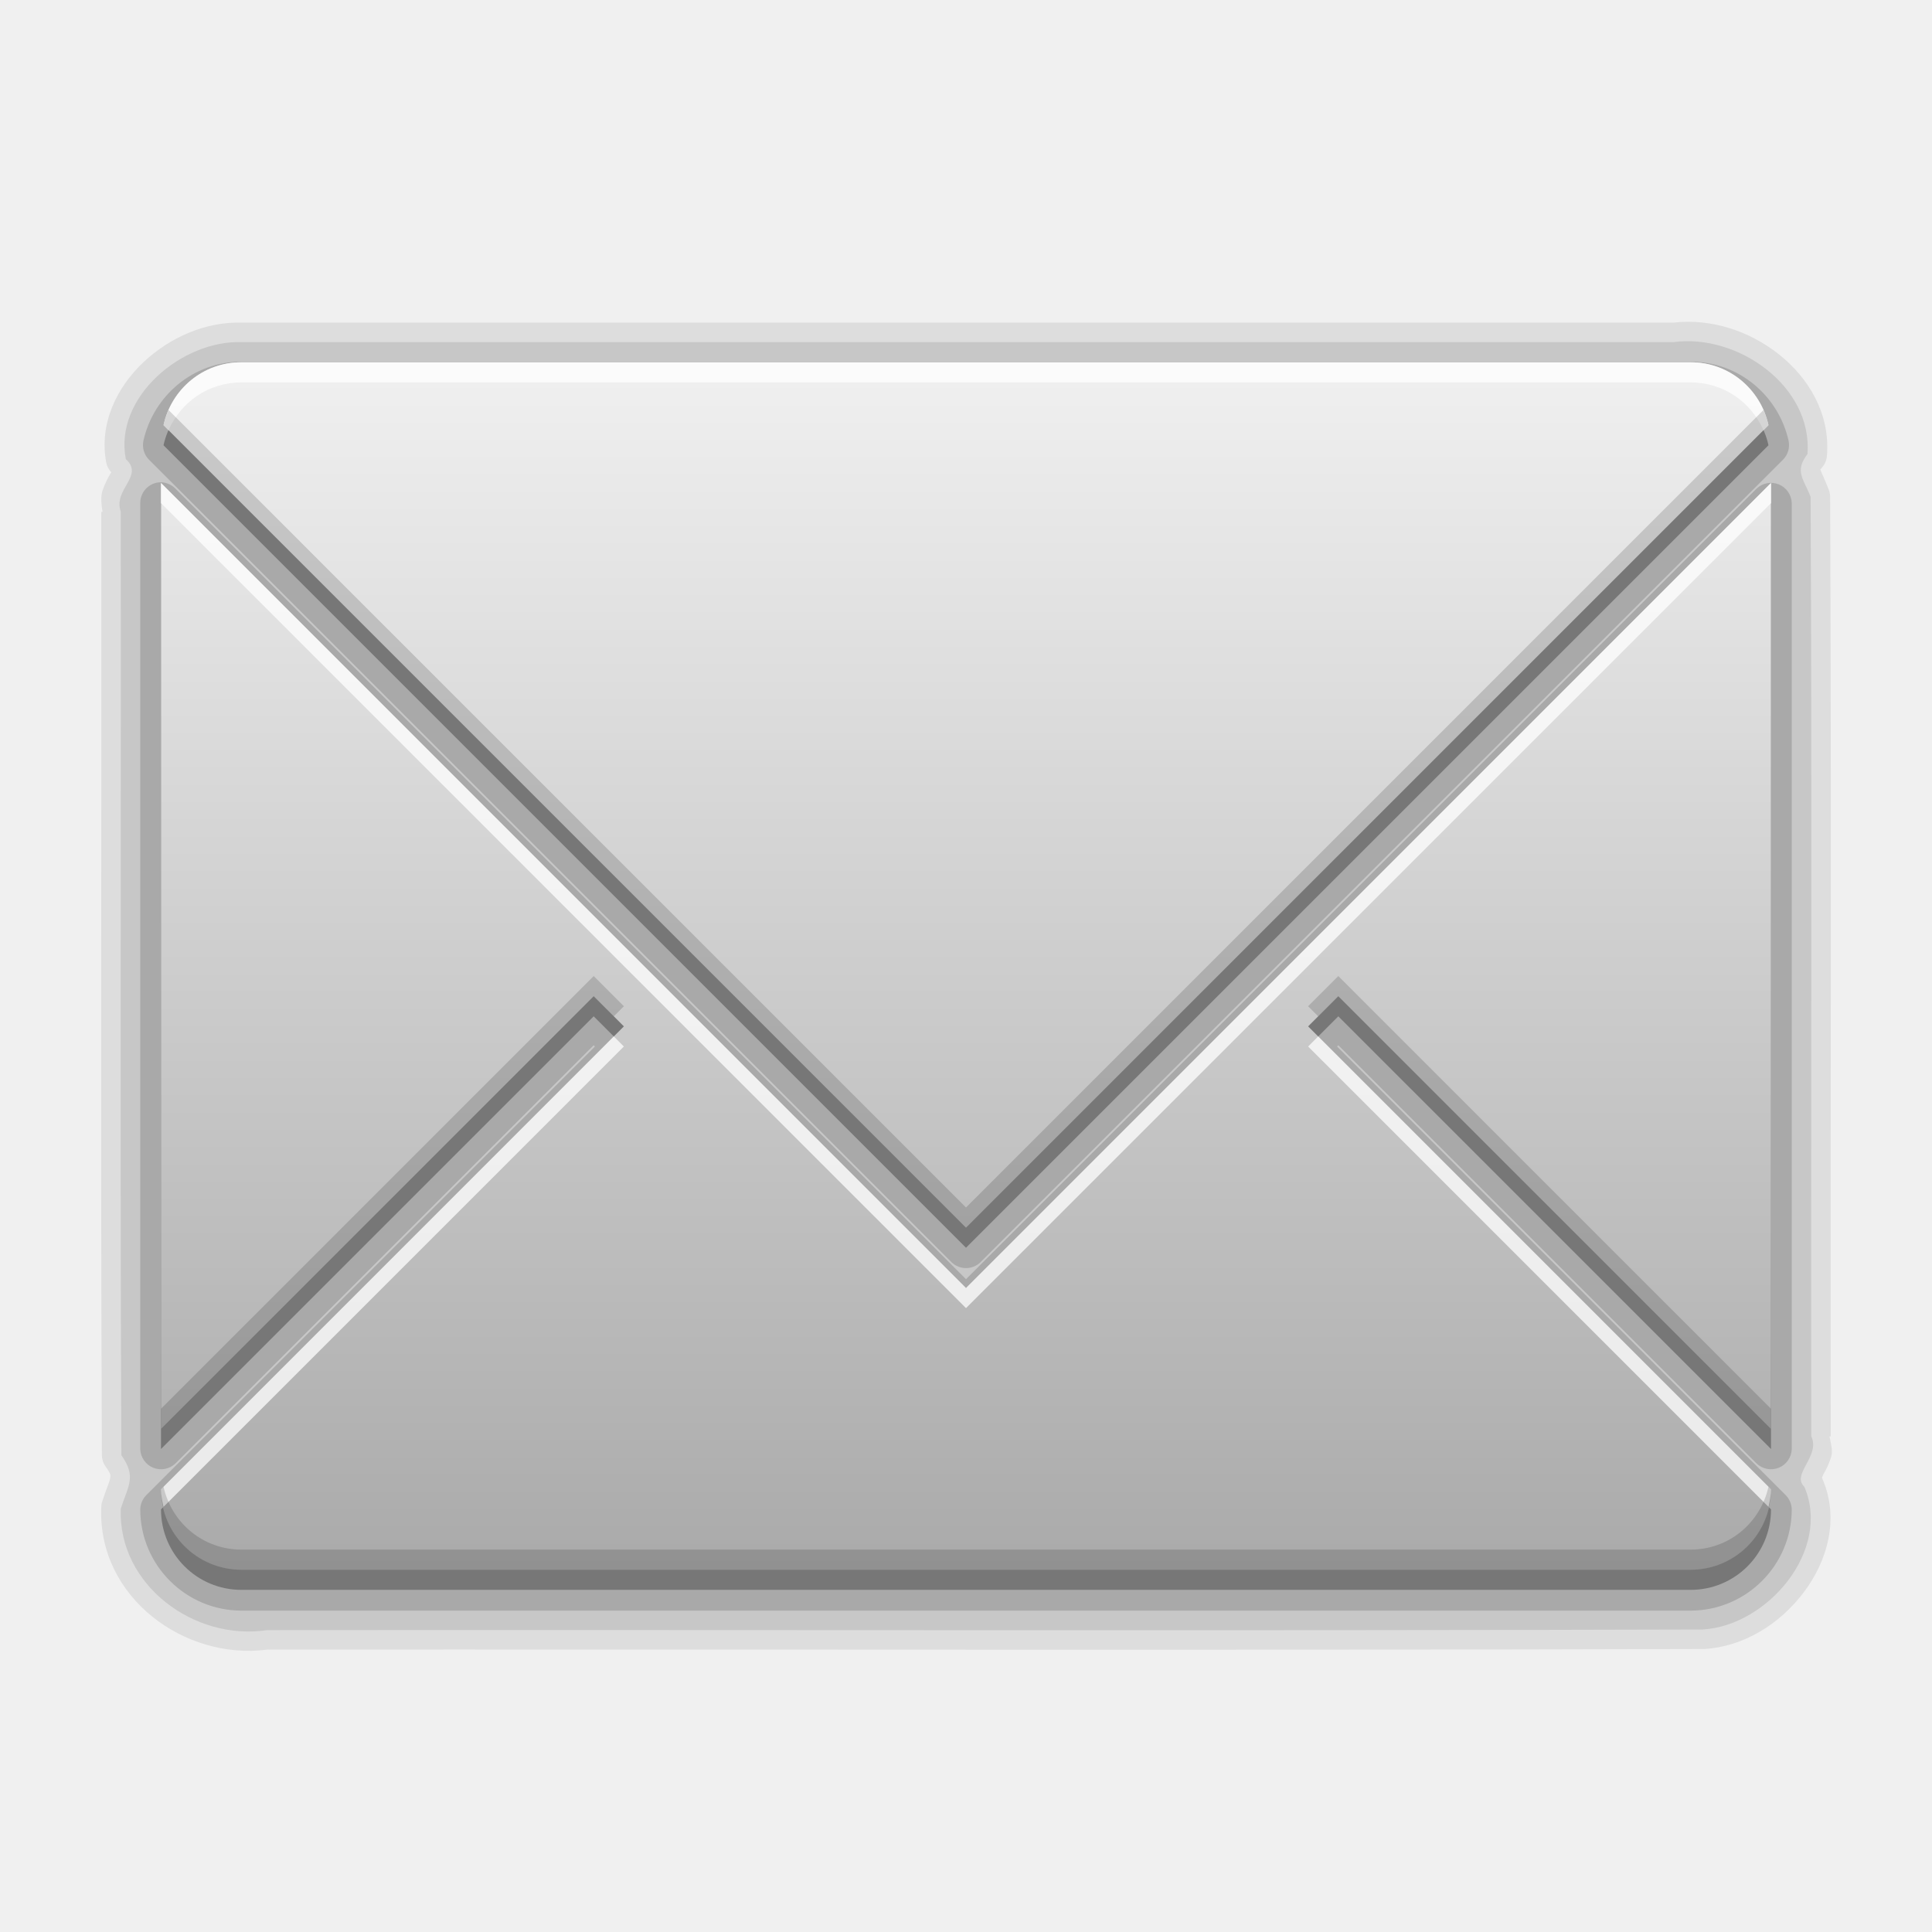
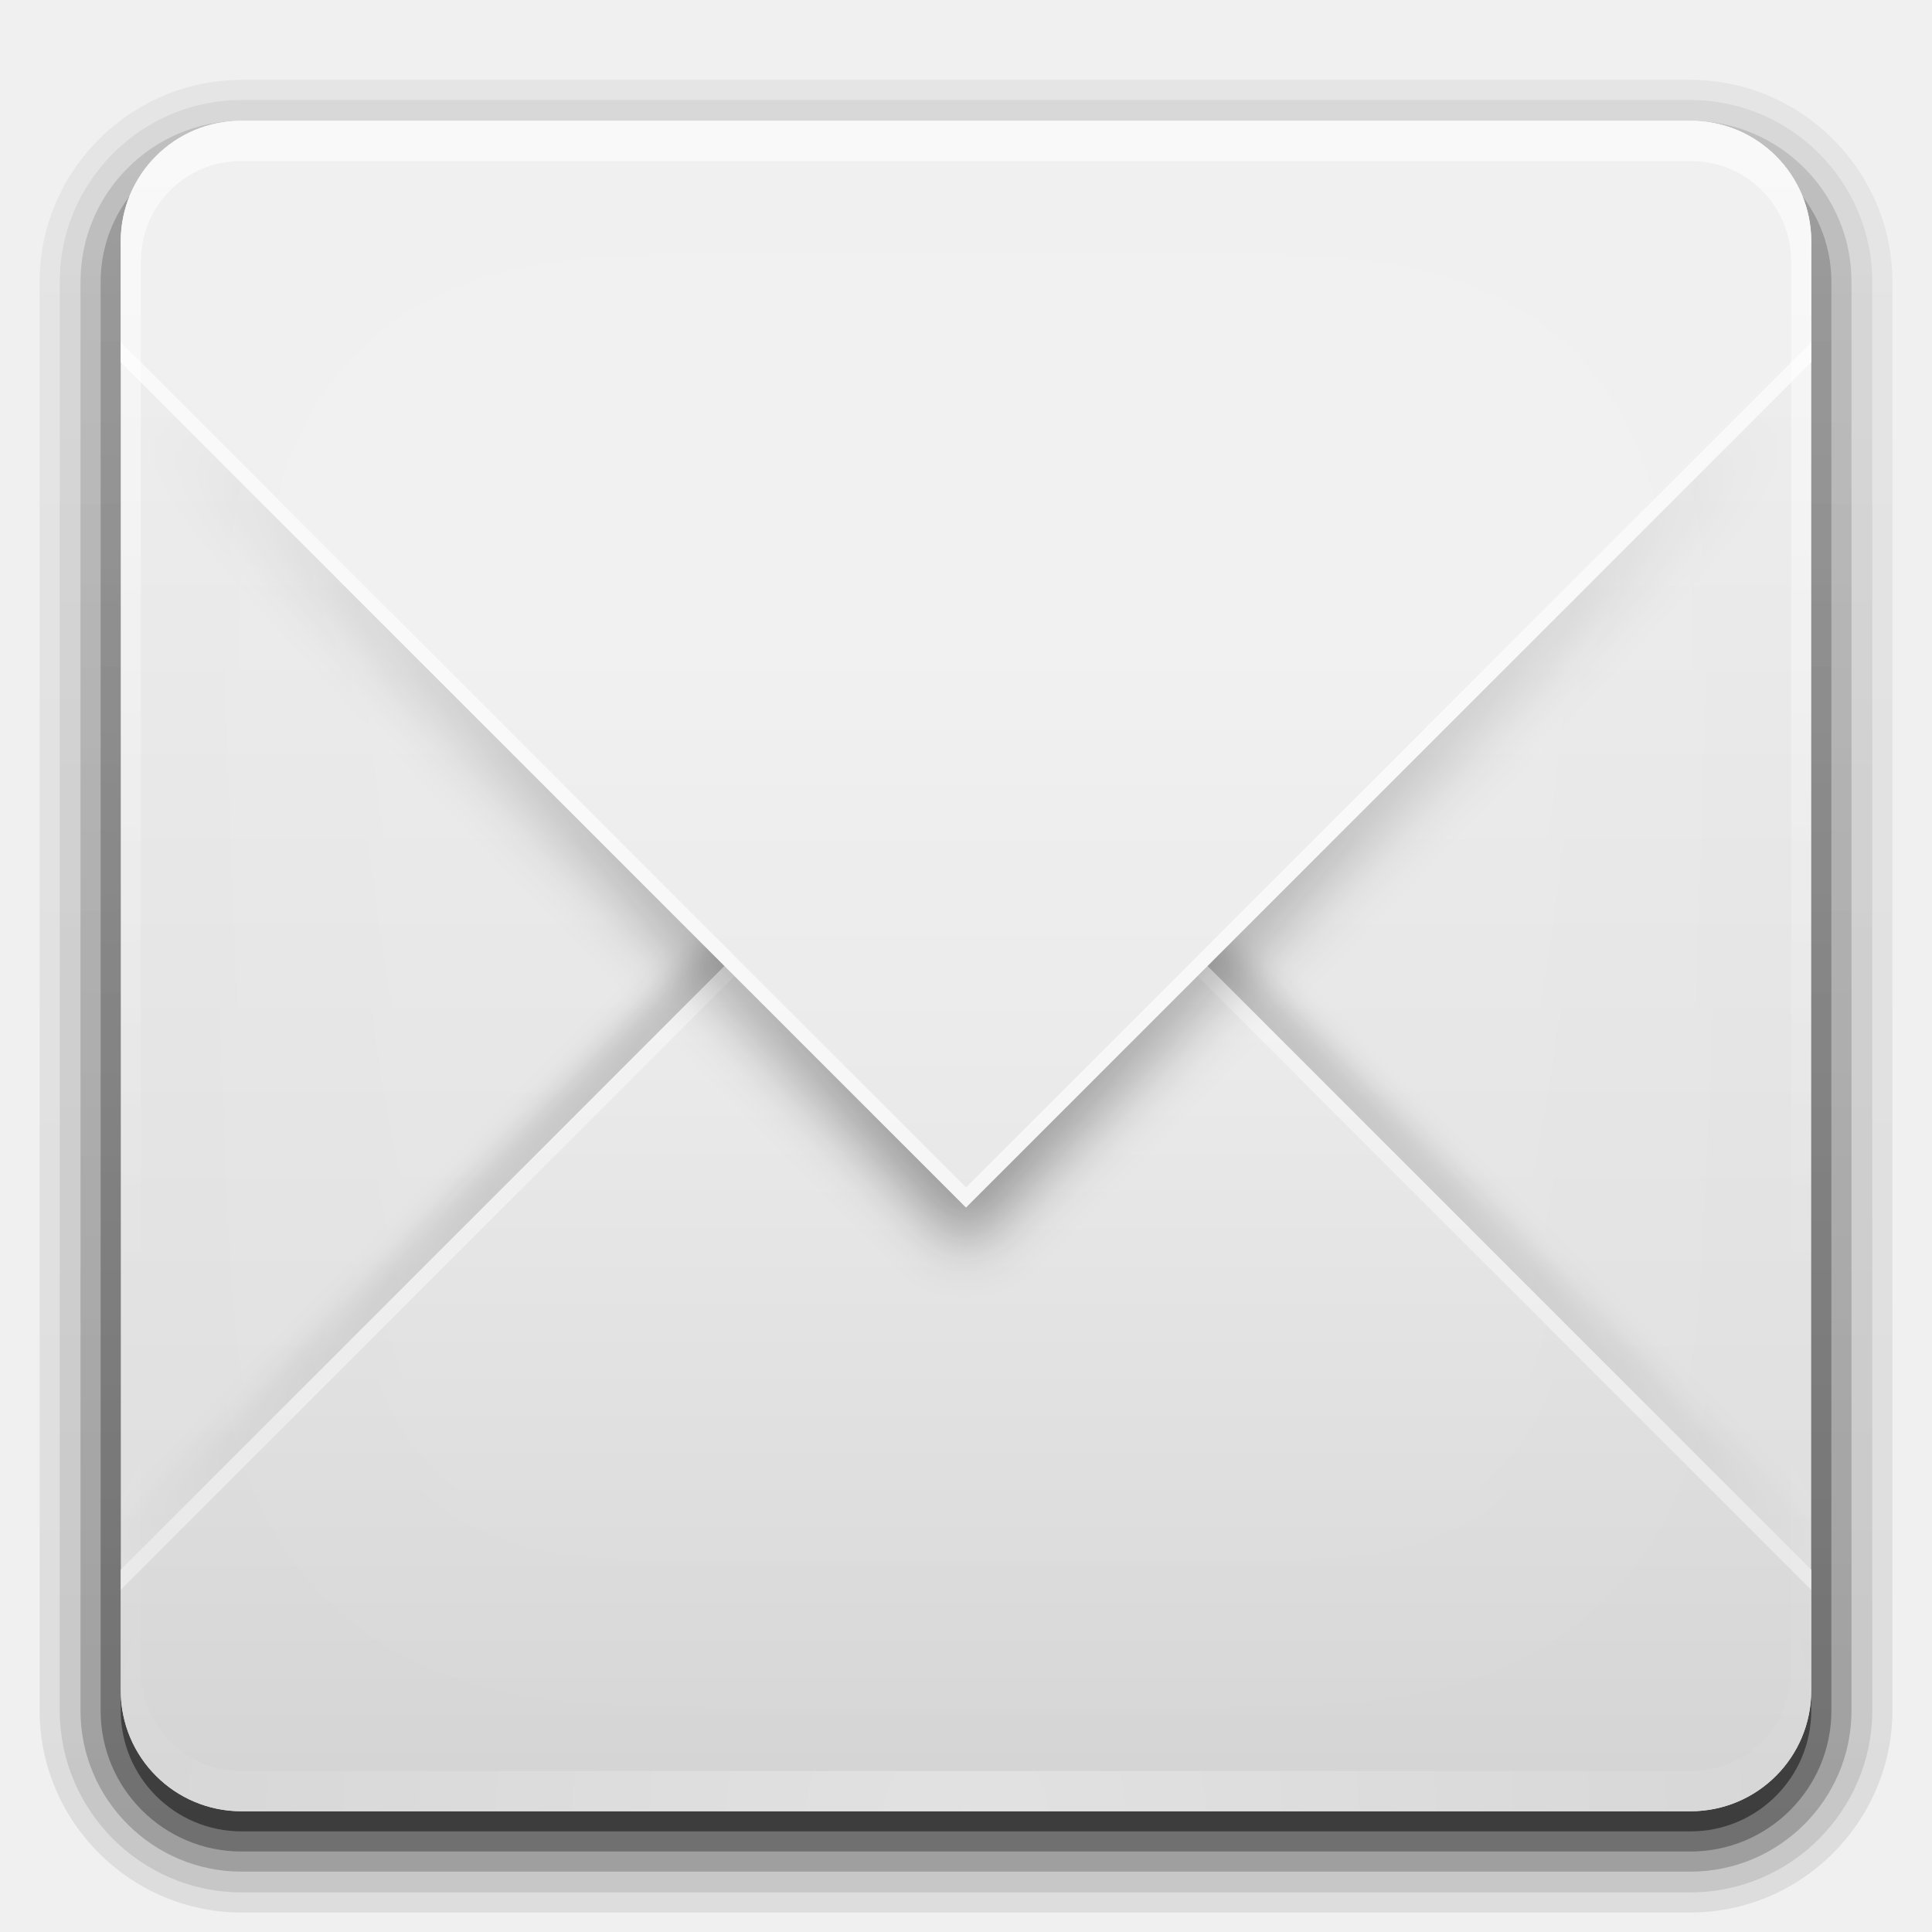
- <svg xmlns="http://www.w3.org/2000/svg" xmlns:xlink="http://www.w3.org/1999/xlink" version="1.0" width="96" height="96" id="svg2" style="display:inline">
-   <defs id="defs4">
-     <linearGradient id="linearGradient4081">
-       <stop id="stop4083" style="stop-color:#aaaaaa;stop-opacity:1" offset="0" />
-       <stop id="stop4085" style="stop-color:#f0f0f0;stop-opacity:1" offset="1" />
+ <svg xmlns="http://www.w3.org/2000/svg" xmlns:xlink="http://www.w3.org/1999/xlink" version="1.0" width="96" height="96" id="svg2408">
+   <defs id="defs2410">
+     <linearGradient id="linearGradient3727">
+       <stop id="stop3729" style="stop-color:#d5d5d5;stop-opacity:1" offset="0" />
+       <stop id="stop3731" style="stop-color:#f1f1f1;stop-opacity:1" offset="1" />
    </linearGradient>
-     <linearGradient x1="48" y1="68" x2="48" y2="8" id="linearGradient3702" xlink:href="#linearGradient4081" gradientUnits="userSpaceOnUse" gradientTransform="translate(0,10)" />
+     <linearGradient id="linearGradient3641">
+       <stop id="stop3643" style="stop-color:#000000;stop-opacity:1" offset="0" />
+       <stop id="stop3645" style="stop-color:#000000;stop-opacity:0" offset="1" />
+     </linearGradient>
+     <linearGradient x1="45.448" y1="92.54" x2="45.448" y2="7.017" id="ButtonShadow" gradientUnits="userSpaceOnUse" gradientTransform="scale(1.005865,0.994169)">
+       <stop id="stop3750" style="stop-color:#000000;stop-opacity:1" offset="0" />
+       <stop id="stop3752" style="stop-color:#000000;stop-opacity:0.588" offset="1" />
+     </linearGradient>
+     <linearGradient id="linearGradient3737">
+       <stop id="stop3739" style="stop-color:#ffffff;stop-opacity:1" offset="0" />
+       <stop id="stop3741" style="stop-color:#ffffff;stop-opacity:0" offset="1" />
+     </linearGradient>
+     <linearGradient id="linearGradient3700">
+       <stop id="stop3702" style="stop-color:#dcdcdc;stop-opacity:1" offset="0" />
+       <stop id="stop3704" style="stop-color:#f0f0f0;stop-opacity:1" offset="1" />
+     </linearGradient>
+     <filter color-interpolation-filters="sRGB" id="filter3174">
+       <feGaussianBlur id="feGaussianBlur3176" stdDeviation="1.71" />
+     </filter>
+     <filter x="-0.192" y="-0.192" width="1.384" height="1.384" color-interpolation-filters="sRGB" id="filter3794">
+       <feGaussianBlur id="feGaussianBlur3796" stdDeviation="5.28" />
+     </filter>
+     <linearGradient x1="48" y1="20.221" x2="48" y2="138.661" id="linearGradient3613" xlink:href="#linearGradient3737" gradientUnits="userSpaceOnUse" />
+     <radialGradient cx="48" cy="90.172" r="42" fx="48" fy="90.172" id="radialGradient3619" xlink:href="#linearGradient3737" gradientUnits="userSpaceOnUse" gradientTransform="matrix(1.157313,0,0,0.9959077,-7.551021,0.1971319)" />
+     <clipPath id="clipPath3613">
+       <rect width="84" height="84" rx="6" ry="6" x="6" y="6" id="rect3615" style="fill:#ffffff;fill-opacity:1;fill-rule:nonzero;stroke:none" />
+     </clipPath>
+     <linearGradient x1="48" y1="88" x2="48" y2="32" id="linearGradient3627" xlink:href="#linearGradient3700" gradientUnits="userSpaceOnUse" />
+     <linearGradient x1="48" y1="88" x2="48" y2="36" id="linearGradient3635" xlink:href="#linearGradient3727" gradientUnits="userSpaceOnUse" />
+     <filter color-interpolation-filters="sRGB" id="filter3649">
+       <feGaussianBlur id="feGaussianBlur3651" stdDeviation="1.38" />
+     </filter>
+     <filter color-interpolation-filters="sRGB" id="filter3665">
+       <feGaussianBlur id="feGaussianBlur3667" stdDeviation="0.69" />
+     </filter>
+     <linearGradient x1="36.357" y1="6" x2="36.357" y2="63.893" id="linearGradient3687" xlink:href="#linearGradient3737" gradientUnits="userSpaceOnUse" />
+     <linearGradient x1="48" y1="90" x2="48" y2="5.988" id="linearGradient3689" xlink:href="#linearGradient3700" gradientUnits="userSpaceOnUse" />
+     <clipPath id="clipPath3696">
+       <rect width="84" height="84" rx="6" ry="6" x="106" y="6" id="rect3698" style="fill:#ff00ff;fill-opacity:1;fill-rule:nonzero;stroke:none" />
+     </clipPath>
+     <linearGradient x1="48" y1="32" x2="48" y2="80" id="linearGradient3701" xlink:href="#linearGradient3641" gradientUnits="userSpaceOnUse" gradientTransform="translate(100,0)" />
+     <clipPath id="clipPath3703">
+       <rect width="84" height="84" rx="6" ry="6" x="106" y="6" id="rect3705" style="fill:#ff00ff;fill-opacity:1;fill-rule:nonzero;stroke:none" />
+     </clipPath>
+     <linearGradient x1="51" y1="62" x2="51" y2="21" id="linearGradient3707" xlink:href="#linearGradient3641" gradientUnits="userSpaceOnUse" gradientTransform="translate(100,-1)" />
+     <linearGradient id="linearGradient3737-3">
+       <stop id="stop3739-5" style="stop-color:#ffffff;stop-opacity:1" offset="0" />
+       <stop id="stop3741-7" style="stop-color:#ffffff;stop-opacity:0" offset="1" />
+     </linearGradient>
+     <radialGradient cx="48" cy="90.172" r="42" fx="48" fy="90.172" id="radialGradient2858" xlink:href="#linearGradient3737-3" gradientUnits="userSpaceOnUse" gradientTransform="matrix(1.157313,0,0,0.9959077,-7.551021,0.1971319)" />
+     <linearGradient x1="45.448" y1="92.54" x2="45.448" y2="7.017" id="ButtonShadow-0" gradientUnits="userSpaceOnUse" gradientTransform="matrix(1.005865,0,0,0.994169,100,0)">
+       <stop id="stop3750-8" style="stop-color:#000000;stop-opacity:1" offset="0" />
+       <stop id="stop3752-5" style="stop-color:#000000;stop-opacity:0.588" offset="1" />
+     </linearGradient>
+     <linearGradient x1="32.251" y1="6.132" x2="32.251" y2="90.239" id="linearGradient3780" xlink:href="#ButtonShadow-0" gradientUnits="userSpaceOnUse" gradientTransform="matrix(1.02381,0,0,1.011905,-1.142857,-98.07143)" />
+     <linearGradient x1="32.251" y1="6.132" x2="32.251" y2="90.239" id="linearGradient3772" xlink:href="#ButtonShadow-0" gradientUnits="userSpaceOnUse" gradientTransform="matrix(1.02381,0,0,1.011905,-1.142857,-98.07143)" />
+     <linearGradient x1="32.251" y1="6.132" x2="32.251" y2="90.239" id="linearGradient3725" xlink:href="#ButtonShadow-0" gradientUnits="userSpaceOnUse" gradientTransform="matrix(1.02381,0,0,1.011905,-1.142857,-98.07143)" />
+     <linearGradient x1="32.251" y1="6.132" x2="32.251" y2="90.239" id="linearGradient3721" xlink:href="#ButtonShadow-0" gradientUnits="userSpaceOnUse" gradientTransform="translate(0,-97)" />
+     <linearGradient x1="32.251" y1="6.132" x2="32.251" y2="90.239" id="linearGradient2918" xlink:href="#ButtonShadow-0" gradientUnits="userSpaceOnUse" gradientTransform="matrix(1.02381,0,0,1.011905,-1.142857,-98.07143)" />
  </defs>
-   <g transform="translate(0,74)" id="layer1" style="display:inline">
-     <path d="m 12,-57.969 c -1.783,-0.05 -3.559,0.729 -4.875,1.969 -1.323,1.247 -2.216,3.06 -1.844,5 a 0.977,0.977 0 0 0 0.25,0.469 c -0.012,0.03 -0.009,-0.002 -0.062,0.094 -0.1,0.18 -0.249,0.439 -0.375,0.812 -0.097,0.289 -0.063,0.674 0,1.062 l -0.062,0 c 0.021,15.626 -0.042,31.246 0.031,46.875 A 0.977,0.977 0 0 0 5.25,-1.125 c 0.293,0.411 0.242,0.434 0.219,0.594 -0.023,0.16 -0.2,0.545 -0.406,1.188 A 0.977,0.977 0 0 0 5.031,0.938 c -0.162,4.417 4.113,7.569 8.25,7.031 0.052,-0.007 0.104,0.008 0.156,0 23.727,-0.02 47.456,0.041 71.188,-0.031 a 0.977,0.977 0 0 0 0.062,0 C 86.656,7.821 88.443,6.688 89.625,5.125 90.807,3.562 91.405,1.459 90.562,-0.5 a 0.977,0.977 0 0 0 -0.031,-0.062 c 0.025,-0.055 0.022,-0.085 0.094,-0.219 0.114,-0.212 0.272,-0.49 0.375,-0.875 0.072,-0.271 -0.023,-0.622 -0.094,-0.969 l 0.062,0 c -0.021,-15.555 0.042,-31.128 -0.031,-46.688 a 0.977,0.977 0 0 0 -0.062,-0.344 c -0.209,-0.541 -0.387,-0.893 -0.406,-0.969 -0.019,-0.076 -0.095,0.069 0.125,-0.219 a 0.977,0.977 0 0 0 0.188,-0.531 c 0.161,-2.064 -0.909,-3.852 -2.406,-5.031 -1.465,-1.153 -3.357,-1.778 -5.219,-1.562 l -0.125,0 -71,0 -0.031,0 z" id="path3770" style="opacity:0.08;color:#000000;fill:#000000;fill-opacity:1;fill-rule:nonzero;stroke:none;stroke-width:1;marker:none;visibility:visible;display:inline;overflow:visible;enable-background:accumulate" />
-     <path d="m 12,-57 c -2.939,-0.099 -6.344,2.718 -5.75,5.812 0.937,0.845 -0.645,1.498 -0.25,2.61 C 6.021,-32.949 5.958,-17.311 6.031,-1.688 6.791,-0.622 6.369,-0.179 6,0.969 5.861,4.771 9.67,7.55 13.267,7 37.048,6.979 60.832,7.041 84.612,6.969 87.832,6.778 91.012,3.028 89.656,-0.125 88.993,-0.75 90.473,-1.645 90,-2.634 89.979,-18.192 90.042,-33.759 89.969,-49.312 89.626,-50.199 89.153,-50.575 89.812,-51.438 90.076,-54.812 86.336,-57.433 83.155,-57 59.437,-57 35.718,-57 12,-57 z" id="path3764" style="opacity:0.1;color:#000000;fill:#000000;fill-opacity:1;fill-rule:nonzero;stroke:none;stroke-width:1;marker:none;visibility:visible;display:inline;overflow:visible;enable-background:accumulate" />
-     <path d="m 12,-56.031 c -2.395,0 -4.377,1.692 -4.875,3.938 a 1.034,1.034 0 0 0 0.281,0.938 l 39.875,39.875 a 1.034,1.034 0 0 0 1.438,0 l 39.875,-39.875 a 1.034,1.034 0 0 0 0.281,-0.938 c -0.498,-2.245 -2.48,-3.938 -4.875,-3.938 l -72,0 z m -4.125,6 A 1.034,1.034 0 0 0 6.969,-49 l 0,47 a 1.034,1.034 0 0 0 1.75,0.719 L 29.5,-22.062 29.562,-22 7.281,0.281 A 1.034,1.034 0 0 0 6.969,1 c 0,2.771 2.26,5.031 5.031,5.031 l 72,0 c 2.771,0 5.031,-2.26 5.031,-5.031 A 1.034,1.034 0 0 0 88.719,0.281 L 66.438,-22 66.5,-22.062 87.281,-1.281 A 1.034,1.034 0 0 0 89.031,-2 l 0,-47 a 1.034,1.034 0 0 0 -1.75,-0.719 L 48,-10.438 8.719,-49.719 A 1.034,1.034 0 0 0 7.875,-50.031 z" id="path3760" style="opacity:0.15;color:#000000;fill:#000000;fill-opacity:1;fill-rule:nonzero;stroke:none;stroke-width:1;marker:none;visibility:visible;display:inline;overflow:visible;enable-background:accumulate" />
-     <path d="m 12,-55 c -1.915,0 -3.477,1.334 -3.875,3.125 L 48,-12 87.875,-51.875 C 87.477,-53.666 85.915,-55 84,-55 l -72,0 z M 8,-49 8,-2 29.5,-23.5 31,-22 8,1 c 0,2.216 1.784,4 4,4 l 72,0 c 2.216,0 4,-1.784 4,-4 L 65,-22 66.5,-23.5 88,-2 88,-49 48,-9 8,-49 z" id="path3753" style="opacity:0.3;color:#000000;fill:#000000;fill-opacity:1;fill-rule:nonzero;stroke:none;stroke-width:1;marker:none;visibility:visible;display:inline;overflow:visible;enable-background:accumulate" />
-     <path d="m 12,18 c -1.915,0 -3.477,1.334 -3.875,3.125 L 48,61 87.875,21.125 C 87.477,19.334 85.915,18 84,18 L 12,18 z M 8,24 8,71 29.5,49.5 31,51 8,74 c 0,2.216 1.784,4 4,4 l 72,0 c 2.216,0 4,-1.784 4,-4 L 65,51 66.5,49.5 88,71 88,24 48,64 8,24 z" transform="translate(0,-74)" id="rect2922" style="color:#000000;fill:url(#linearGradient3702);fill-opacity:1;fill-rule:nonzero;stroke:none;stroke-width:1;marker:none;visibility:visible;display:inline;overflow:visible;enable-background:accumulate" />
-     <path d="m 12,18 c -1.915,0 -3.477,1.334 -3.875,3.125 l 0.25,0.25 C 8.99,19.975 10.365,19 12,19 l 72,0 c 1.635,0 3.01,0.975 3.625,2.375 l 0.25,-0.25 C 87.477,19.334 85.915,18 84,18 L 12,18 z M 8,24 8,25 48,65 88,25 88,24 48,64 8,24 z M 30.5,51.5 8,74 c 0,0.301 0.062,0.593 0.125,0.875 L 31,52 30.5,51.5 z m 35,0 L 65,52 87.875,74.875 C 87.938,74.593 88,74.301 88,74 L 65.5,51.5 z" transform="translate(0,-74)" id="path3734" style="opacity:0.75;color:#000000;fill:#ffffff;fill-opacity:1;fill-rule:nonzero;stroke:none;stroke-width:1;marker:none;visibility:visible;display:inline;overflow:visible;enable-background:accumulate" />
-     <path d="m 8.375,20.375 c -0.105,0.239 -0.192,0.489 -0.25,0.75 L 48,61 87.875,21.125 c -0.058,-0.261 -0.145,-0.511 -0.25,-0.75 L 48,60 8.375,20.375 z M 29.5,48.5 8,70 l 0,1 21.5,-21.5 1,1 L 31,50 29.5,48.5 z m 37,0 -1.5,1.5 0.5,0.5 1,-1 L 88,71 88,70 66.5,48.5 z M 8.125,73.875 8,74 c 0,2.216 1.784,4 4,4 l 72,0 c 2.216,0 4,-1.784 4,-4 L 87.875,73.875 C 87.477,75.666 85.915,77 84,77 L 12,77 C 10.085,77 8.523,75.666 8.125,73.875 z" transform="translate(0,-74)" id="path3744" style="opacity:0.15;color:#000000;fill:#000000;fill-opacity:1;fill-rule:nonzero;stroke:none;stroke-width:1;marker:none;visibility:visible;display:inline;overflow:visible;enable-background:accumulate" />
+   <g id="layer2" style="display:none">
+     <rect width="86" height="85" rx="6" ry="6" x="5" y="7" id="rect3745" style="opacity:0.9;fill:url(#ButtonShadow);fill-opacity:1;fill-rule:nonzero;stroke:none;filter:url(#filter3174)" />
+   </g>
+   <g id="layer3" style="display:inline">
+     <path d="m 12,-95.031 c -5.511,0 -10.031,4.52 -10.031,10.031 l 0,71 c 0,5.511 4.52,10.031 10.031,10.031 l 72,0 c 5.511,0 10.031,-4.52 10.031,-10.031 l 0,-71 c 0,-5.511 -4.52,-10.031 -10.031,-10.031 l -72,0 z" transform="scale(1,-1)" id="path3786" style="opacity:0.08;fill:url(#linearGradient2918);fill-opacity:1;fill-rule:nonzero;stroke:none;display:inline" />
+     <path d="m 12,-94.031 c -4.972,0 -9.031,4.06 -9.031,9.031 l 0,71 c 0,4.972 4.06,9.031 9.031,9.031 l 72,0 c 4.972,0 9.031,-4.06 9.031,-9.031 l 0,-71 c 0,-4.972 -4.06,-9.031 -9.031,-9.031 l -72,0 z" transform="scale(1,-1)" id="path3778" style="opacity:0.1;fill:url(#linearGradient3780);fill-opacity:1;fill-rule:nonzero;stroke:none;display:inline" />
+     <path d="m 12,-93 c -4.409,0 -8,3.591 -8,8 l 0,71 c 0,4.409 3.591,8 8,8 l 72,0 c 4.409,0 8,-3.591 8,-8 l 0,-71 c 0,-4.409 -3.591,-8 -8,-8 l -72,0 z" transform="scale(1,-1)" id="path3770" style="opacity:0.2;fill:url(#linearGradient3772);fill-opacity:1;fill-rule:nonzero;stroke:none;display:inline" />
+     <rect width="86" height="85" rx="7" ry="7" x="5" y="-92" transform="scale(1,-1)" id="rect3723" style="opacity:0.3;fill:url(#linearGradient3725);fill-opacity:1;fill-rule:nonzero;stroke:none;display:inline" />
+     <rect width="84" height="84" rx="6" ry="6" x="6" y="-91" transform="scale(1,-1)" id="rect3716" style="opacity:0.45;fill:url(#linearGradient3721);fill-opacity:1;fill-rule:nonzero;stroke:none;display:inline" />
+   </g>
+   <g id="layer1">
+     <rect width="84" height="84" rx="6" ry="6" x="6" y="6" id="rect2419" style="fill:url(#linearGradient3689);fill-opacity:1;fill-rule:nonzero;stroke:none" />
+     <path d="m 112,89 c -3.324,0 -6,-2.676 -6,-6 l 0,-6 42,-42 42,42 0,6 c 0,3.324 -2.676,6 -6,6 l -72,0 z" transform="translate(-100,-1)" clip-path="url(#clipPath3696)" id="path3653" style="opacity:0.3;fill:url(#linearGradient3701);fill-opacity:1;stroke:none;filter:url(#filter3665)" />
+     <path d="M 12,90 C 8.676,90 6,87.324 6,84 l 0,-6 42,-42 42,42 0,6 c 0,3.324 -2.676,6 -6,6 l -72,0 z" id="path3619" style="fill:url(#linearGradient3635);fill-opacity:1;stroke:none" />
+     <path d="M 48,36 6,78 6,79 48,37 90,79 90,78 48,36 z" id="path3718" style="opacity:0.4;fill:#ffffff;fill-opacity:1;stroke:none" />
+     <path d="m 112,7 c -3.324,0 -6,2.676 -6,6 l 0,6 42,42 42,-42 0,-6 c 0,-3.324 -2.676,-6 -6,-6 l -72,0 z" transform="translate(-100,1)" clip-path="url(#clipPath3703)" id="path3637" style="opacity:0.4;fill:url(#linearGradient3707);fill-opacity:1;stroke:none;filter:url(#filter3649)" />
+     <path d="M 12,6 C 8.676,6 6,8.676 6,12 l 0,6 42,42 42,-42 0,-6 C 90,8.676 87.324,6 84,6 L 12,6 z" id="path3613" style="fill:url(#linearGradient3627);fill-opacity:1;stroke:none" />
+     <path d="M 6,17 6,18 48,60 90,18 90,17 48,59 6,17 z" id="path3709" style="opacity:0.6;fill:#ffffff;fill-opacity:1;stroke:none" />
+   </g>
+   <g id="layer5">
+     <rect width="66" height="66" rx="12" ry="12" x="15" y="15" clip-path="url(#clipPath3613)" id="rect3171" style="opacity:0.1;fill:url(#linearGradient3613);fill-opacity:1;fill-rule:nonzero;stroke:#ffffff;stroke-width:0.5;stroke-linecap:round;stroke-linejoin:miter;stroke-miterlimit:4;stroke-opacity:1;stroke-dasharray:none;stroke-dashoffset:0;filter:url(#filter3794)" />
+     <path d="M 12,90 C 8.676,90 6,87.324 6,84 L 6,82 6,14 6,12 c 0,-0.335 0.041,-0.651 0.094,-0.969 0.049,-0.296 0.097,-0.597 0.188,-0.875 C 6.291,10.126 6.302,10.093 6.312,10.062 6.411,9.775 6.547,9.515 6.688,9.25 6.832,8.976 7.003,8.714 7.188,8.469 7.372,8.223 7.561,7.995 7.781,7.781 8.221,7.353 8.724,6.967 9.281,6.688 9.56,6.548 9.855,6.441 10.156,6.344 9.9,6.444 9.67,6.58 9.438,6.719 c -0.007,0.004 -0.024,-0.004 -0.031,0 -0.032,0.019 -0.062,0.043 -0.094,0.062 -0.12,0.077 -0.231,0.164 -0.344,0.25 -0.106,0.081 -0.213,0.161 -0.312,0.25 C 8.478,7.443 8.309,7.627 8.156,7.812 8.049,7.943 7.938,8.078 7.844,8.219 7.819,8.257 7.805,8.305 7.781,8.344 7.716,8.447 7.651,8.548 7.594,8.656 7.493,8.851 7.388,9.072 7.312,9.281 7.305,9.303 7.289,9.322 7.281,9.344 7.249,9.436 7.245,9.531 7.219,9.625 7.188,9.732 7.148,9.828 7.125,9.938 7.052,10.279 7,10.636 7,11 l 0,2 0,68 0,2 c 0,2.782 2.218,5 5,5 l 2,0 68,0 2,0 c 2.782,0 5,-2.218 5,-5 l 0,-2 0,-68 0,-2 C 89,10.636 88.948,10.279 88.875,9.938 88.831,9.731 88.787,9.54 88.719,9.344 88.711,9.322 88.695,9.303 88.688,9.281 88.625,9.108 88.549,8.914 88.469,8.75 88.427,8.667 88.39,8.58 88.344,8.5 88.289,8.403 88.217,8.312 88.156,8.219 88.062,8.078 87.951,7.943 87.844,7.812 87.701,7.638 87.541,7.466 87.375,7.312 87.364,7.302 87.355,7.291 87.344,7.281 87.205,7.156 87.059,7.047 86.906,6.938 86.804,6.864 86.702,6.784 86.594,6.719 c -0.007,-0.004 -0.024,0.004 -0.031,0 -0.232,-0.139 -0.463,-0.275 -0.719,-0.375 0.302,0.097 0.596,0.204 0.875,0.344 0.557,0.279 1.06,0.666 1.5,1.094 0.22,0.214 0.409,0.442 0.594,0.688 0.184,0.246 0.355,0.508 0.5,0.781 0.14,0.265 0.276,0.525 0.375,0.812 0.01,0.031 0.021,0.063 0.031,0.094 0.09,0.278 0.139,0.579 0.188,0.875 C 89.959,11.349 90,11.665 90,12 l 0,2 0,68 0,2 c 0,3.324 -2.676,6 -6,6 l -72,0 z" id="path3615" style="opacity:0;fill:url(#radialGradient3619);fill-opacity:1;fill-rule:nonzero;stroke:none" />
+     <path d="M 12,6 C 8.676,6 6,8.676 6,12 l 0,2 0,68 0,2 c 0,0.335 0.041,0.651 0.094,0.969 0.049,0.296 0.097,0.597 0.188,0.875 0.01,0.03 0.021,0.064 0.031,0.094 0.099,0.288 0.235,0.547 0.375,0.812 0.145,0.274 0.316,0.536 0.5,0.781 0.184,0.246 0.374,0.473 0.594,0.688 0.44,0.428 0.943,0.815 1.5,1.094 0.279,0.14 0.573,0.247 0.875,0.344 -0.256,-0.1 -0.487,-0.236 -0.719,-0.375 -0.007,-0.004 -0.024,0.004 -0.031,0 -0.032,-0.019 -0.062,-0.043 -0.094,-0.062 -0.12,-0.077 -0.231,-0.164 -0.344,-0.25 -0.106,-0.081 -0.213,-0.161 -0.312,-0.25 C 8.478,88.557 8.309,88.373 8.156,88.188 8.049,88.057 7.938,87.922 7.844,87.781 7.819,87.743 7.805,87.695 7.781,87.656 7.716,87.553 7.651,87.452 7.594,87.344 7.493,87.149 7.388,86.928 7.312,86.719 7.304,86.697 7.289,86.678 7.281,86.656 7.249,86.564 7.245,86.469 7.219,86.375 7.188,86.268 7.148,86.172 7.125,86.062 7.052,85.721 7,85.364 7,85 L 7,83 7,15 7,13 C 7,10.218 9.218,8 12,8 l 2,0 68,0 2,0 c 2.782,0 5,2.218 5,5 l 0,2 0,68 0,2 c 0,0.364 -0.052,0.721 -0.125,1.062 -0.044,0.207 -0.088,0.398 -0.156,0.594 -0.008,0.022 -0.023,0.041 -0.031,0.062 -0.063,0.174 -0.138,0.367 -0.219,0.531 -0.042,0.083 -0.079,0.17 -0.125,0.25 -0.055,0.097 -0.127,0.188 -0.188,0.281 -0.094,0.141 -0.205,0.276 -0.312,0.406 -0.143,0.174 -0.303,0.347 -0.469,0.5 -0.011,0.01 -0.02,0.021 -0.031,0.031 -0.138,0.126 -0.285,0.234 -0.438,0.344 -0.103,0.073 -0.204,0.153 -0.312,0.219 -0.007,0.004 -0.024,-0.004 -0.031,0 -0.232,0.139 -0.463,0.275 -0.719,0.375 0.302,-0.097 0.596,-0.204 0.875,-0.344 0.557,-0.279 1.06,-0.666 1.5,-1.094 0.22,-0.214 0.409,-0.442 0.594,-0.688 0.184,-0.246 0.355,-0.508 0.5,-0.781 0.14,-0.265 0.276,-0.525 0.375,-0.812 0.01,-0.031 0.021,-0.063 0.031,-0.094 0.09,-0.278 0.139,-0.579 0.188,-0.875 C 89.959,84.651 90,84.335 90,84 l 0,-2 0,-68 0,-2 C 90,8.676 87.324,6 84,6 L 12,6 z" id="rect3728" style="opacity:0.6;fill:url(#linearGradient3687);fill-opacity:1;fill-rule:nonzero;stroke:none" />
+     <path d="M 12,90 C 8.676,90 6,87.324 6,84 L 6,82 6,14 6,12 c 0,-0.335 0.041,-0.651 0.094,-0.969 0.049,-0.296 0.097,-0.597 0.188,-0.875 C 6.291,10.126 6.302,10.093 6.312,10.062 6.411,9.775 6.547,9.515 6.688,9.25 6.832,8.976 7.003,8.714 7.188,8.469 7.372,8.223 7.561,7.995 7.781,7.781 8.221,7.353 8.724,6.967 9.281,6.688 9.56,6.548 9.855,6.441 10.156,6.344 9.9,6.444 9.67,6.58 9.438,6.719 c -0.007,0.004 -0.024,-0.004 -0.031,0 -0.032,0.019 -0.062,0.043 -0.094,0.062 -0.12,0.077 -0.231,0.164 -0.344,0.25 -0.106,0.081 -0.213,0.161 -0.312,0.25 C 8.478,7.443 8.309,7.627 8.156,7.812 8.049,7.943 7.938,8.078 7.844,8.219 7.819,8.257 7.805,8.305 7.781,8.344 7.716,8.447 7.651,8.548 7.594,8.656 7.493,8.851 7.388,9.072 7.312,9.281 7.305,9.303 7.289,9.322 7.281,9.344 7.249,9.436 7.245,9.531 7.219,9.625 7.188,9.732 7.148,9.828 7.125,9.938 7.052,10.279 7,10.636 7,11 l 0,2 0,68 0,2 c 0,2.782 2.218,5 5,5 l 2,0 68,0 2,0 c 2.782,0 5,-2.218 5,-5 l 0,-2 0,-68 0,-2 C 89,10.636 88.948,10.279 88.875,9.938 88.831,9.731 88.787,9.54 88.719,9.344 88.711,9.322 88.695,9.303 88.688,9.281 88.625,9.108 88.549,8.914 88.469,8.75 88.427,8.667 88.39,8.58 88.344,8.5 88.289,8.403 88.217,8.312 88.156,8.219 88.062,8.078 87.951,7.943 87.844,7.812 87.701,7.638 87.541,7.466 87.375,7.312 87.364,7.302 87.355,7.291 87.344,7.281 87.205,7.156 87.059,7.047 86.906,6.938 86.804,6.864 86.702,6.784 86.594,6.719 c -0.007,-0.004 -0.024,0.004 -0.031,0 -0.232,-0.139 -0.463,-0.275 -0.719,-0.375 0.302,0.097 0.596,0.204 0.875,0.344 0.557,0.279 1.06,0.666 1.5,1.094 0.22,0.214 0.409,0.442 0.594,0.688 0.184,0.246 0.355,0.508 0.5,0.781 0.14,0.265 0.276,0.525 0.375,0.812 0.01,0.031 0.021,0.063 0.031,0.094 0.09,0.278 0.139,0.579 0.188,0.875 C 89.959,11.349 90,11.665 90,12 l 0,2 0,68 0,2 c 0,3.324 -2.676,6 -6,6 l -72,0 z" id="path3615-5" style="opacity:0.3;fill:url(#radialGradient2858);fill-opacity:1;fill-rule:nonzero;stroke:none" />
  </g>
</svg>
